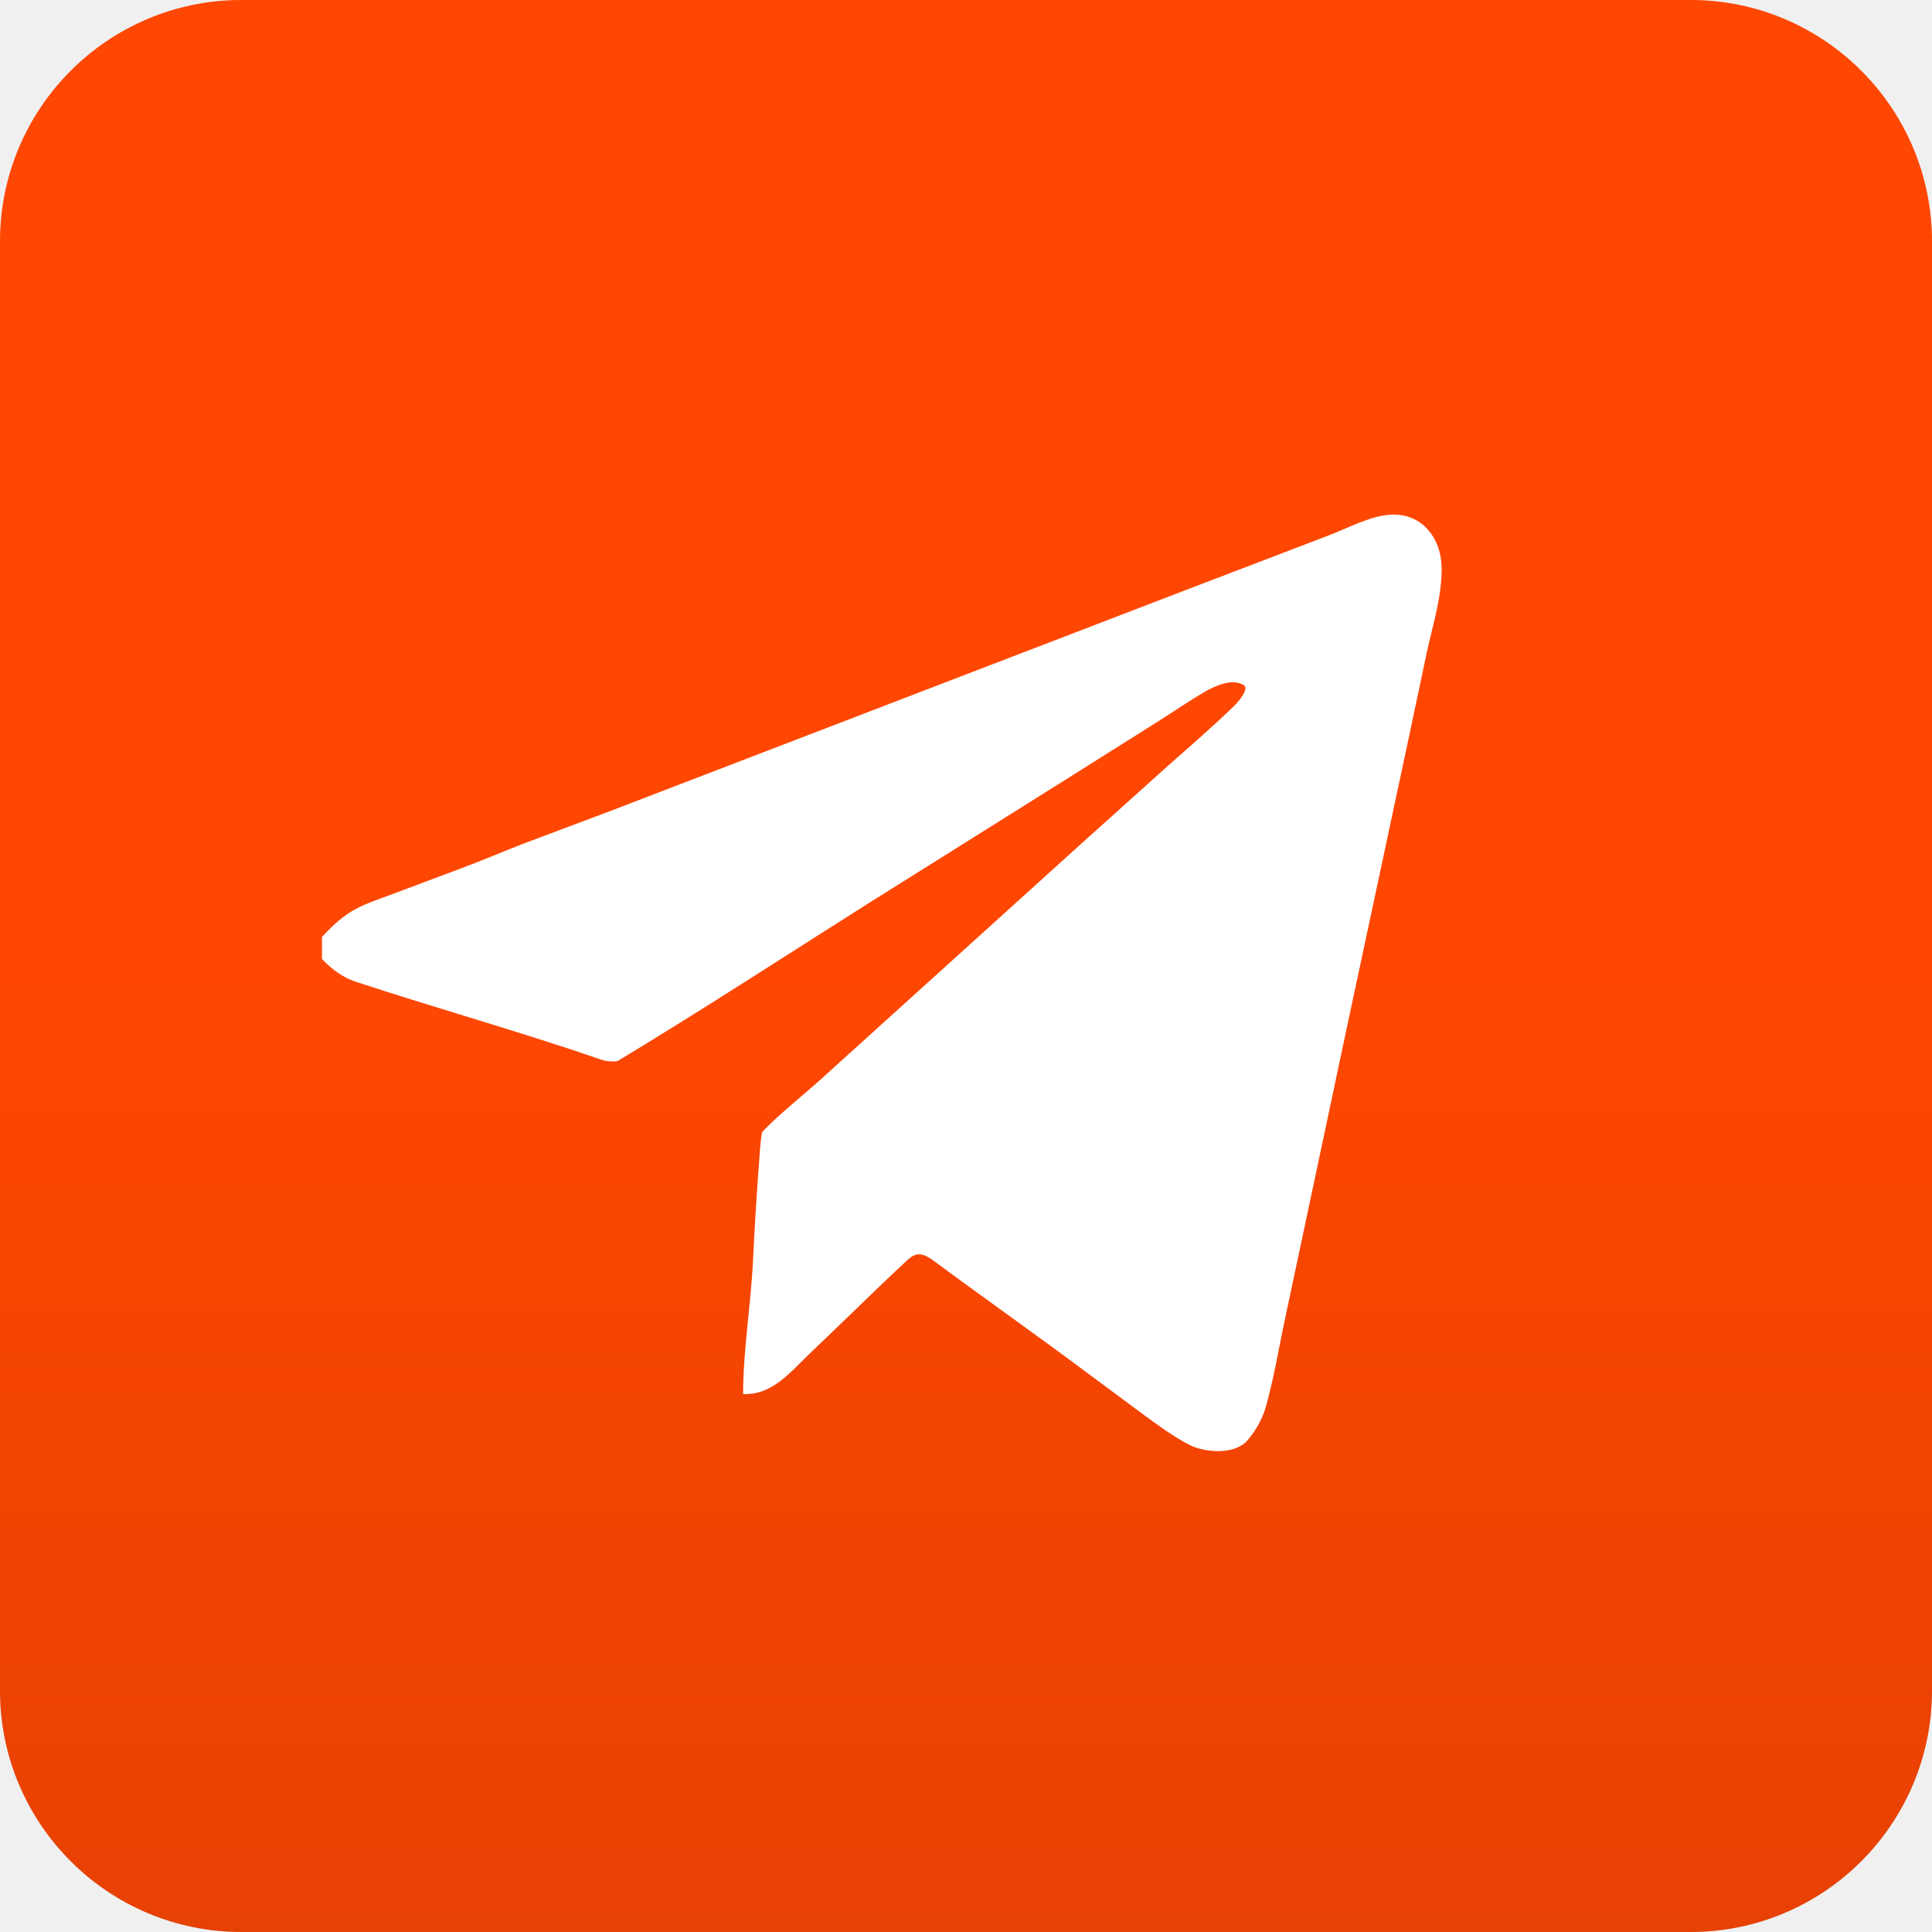
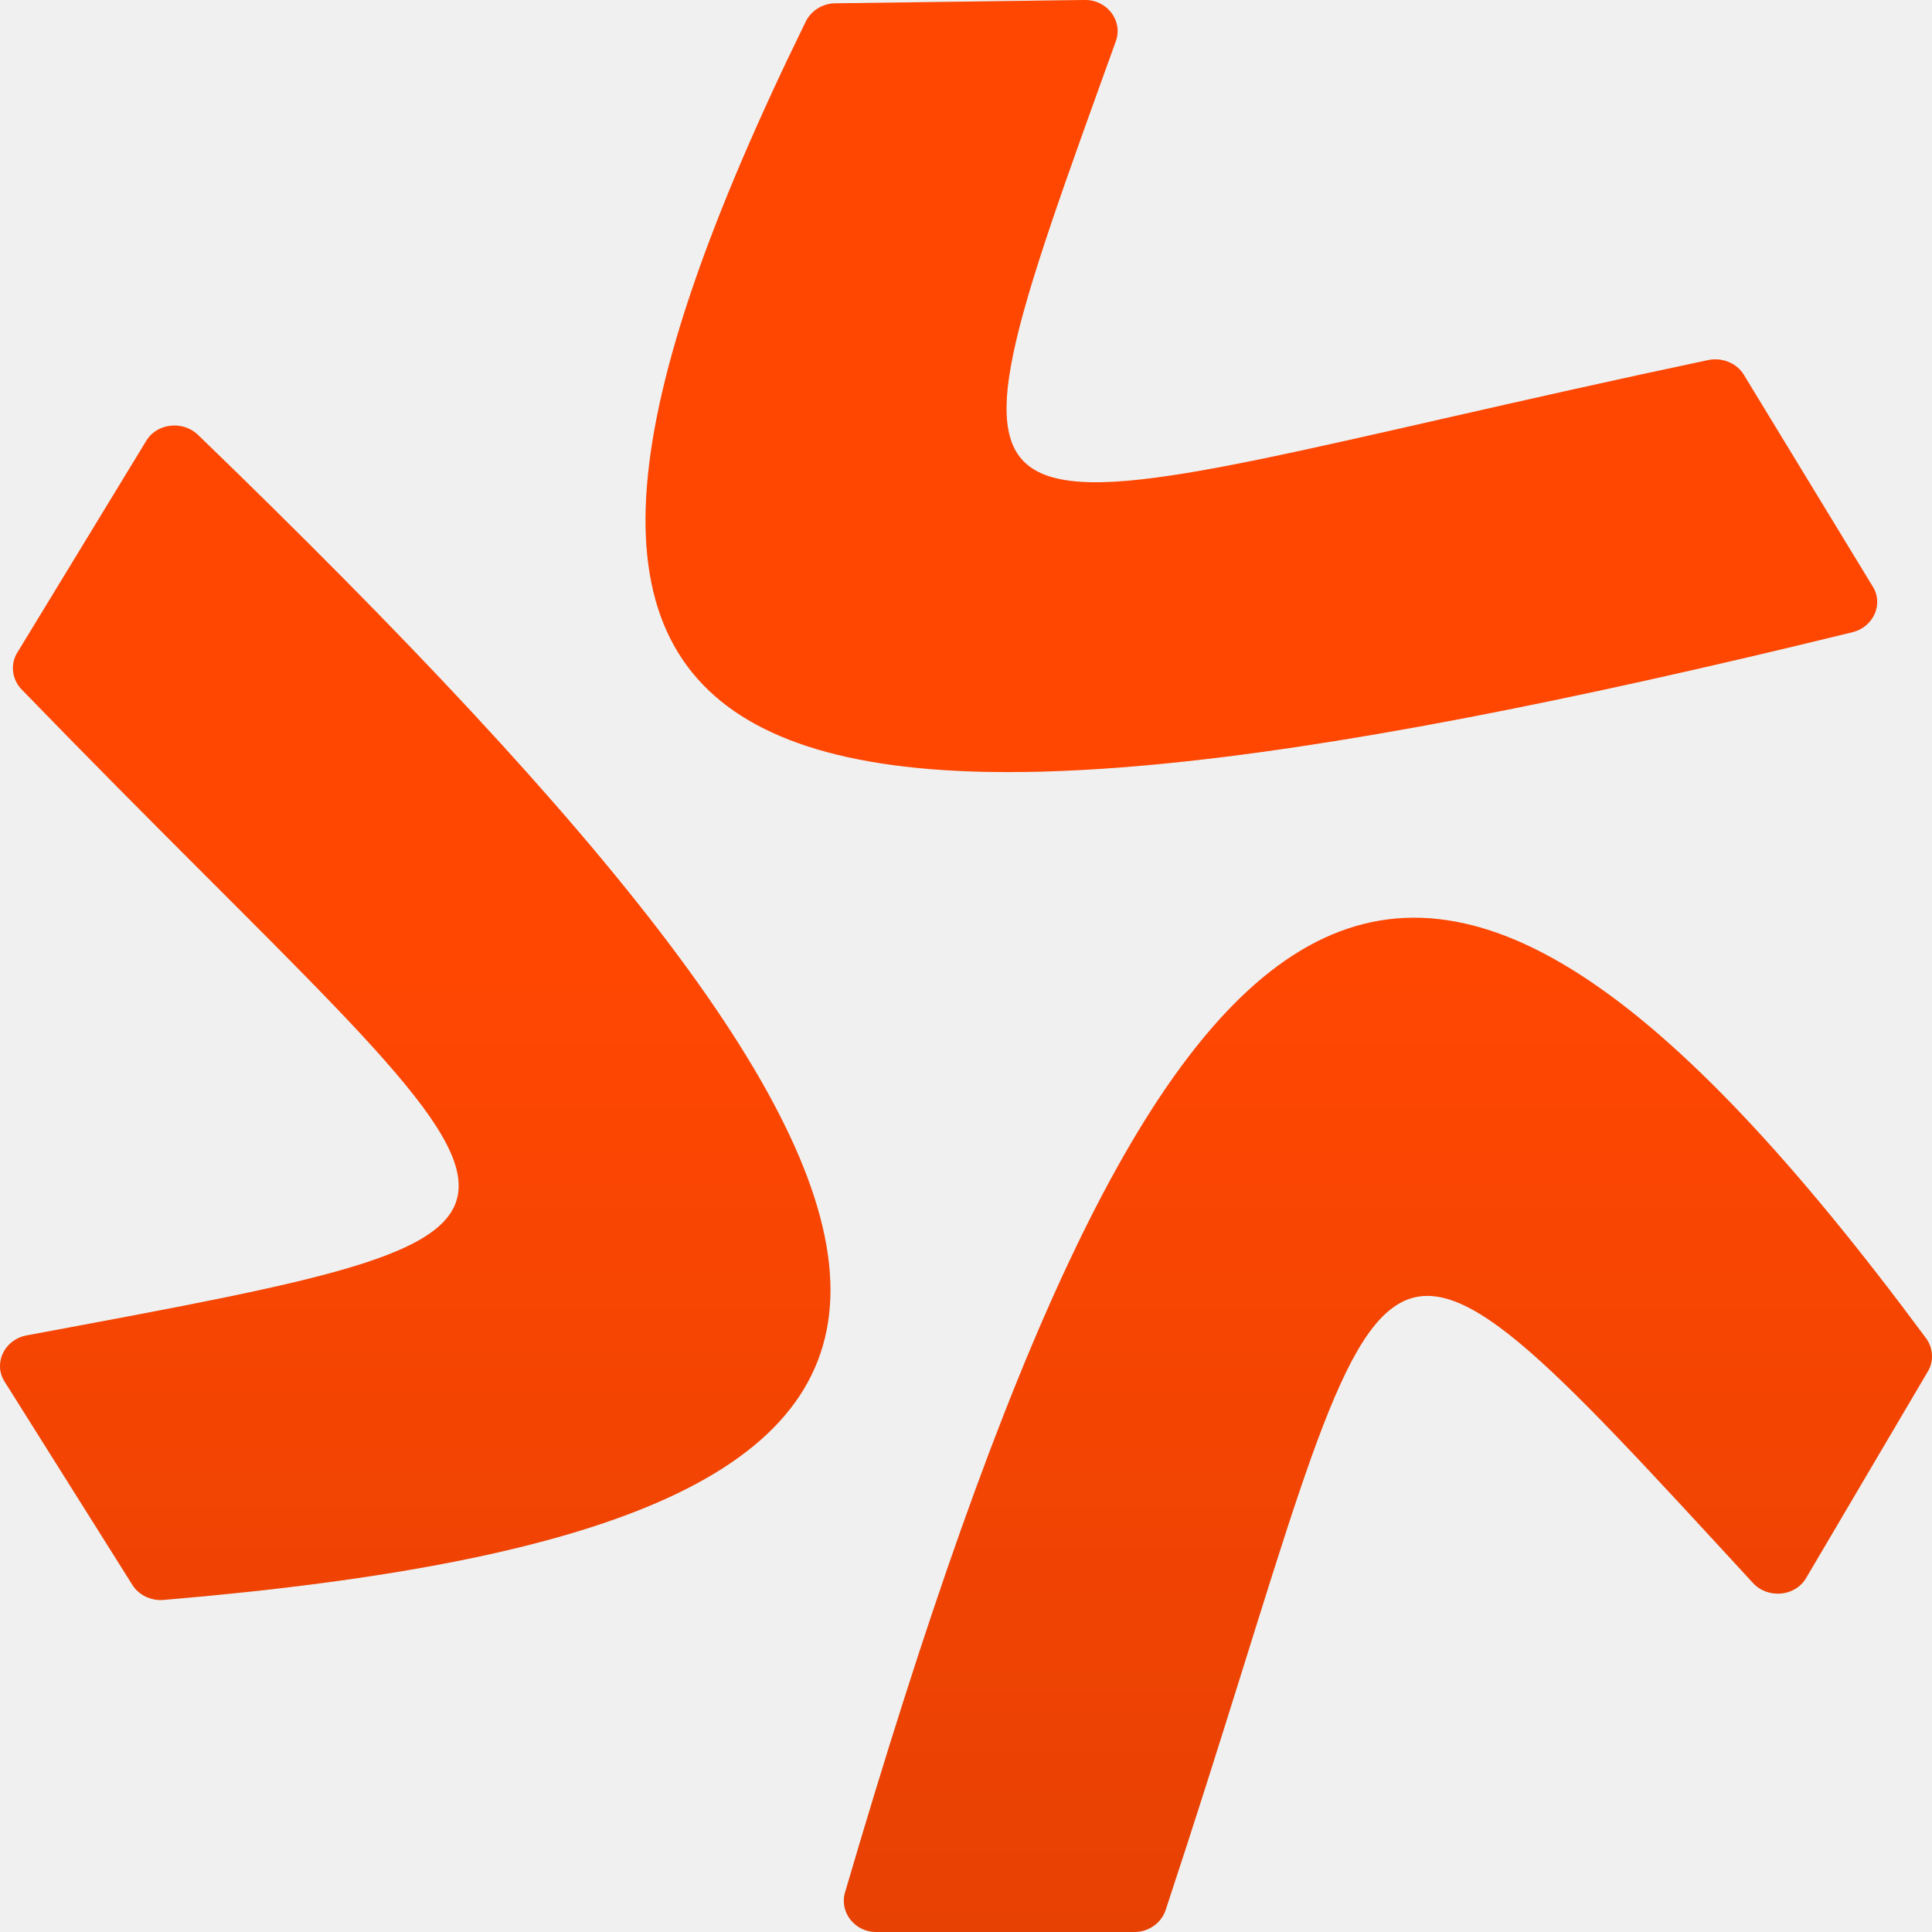
- <svg xmlns="http://www.w3.org/2000/svg" width="96" height="96" viewBox="0 0 96 96" fill="none">
-   <g clip-path="url(#clip0_30_60)">
-     <rect width="96" height="96" rx="12" fill="#D9D9D9" />
-     <rect width="96" height="96" rx="12" fill="url(#paint0_linear_30_60)" />
-     <g clip-path="url(#clip1_30_60)">
-       <path d="M16 46.555C17.336 45.119 17.895 45.03 19.664 44.366L22.923 43.144C23.952 42.762 25.01 42.307 26.041 41.909L30.311 40.305L58.972 29.299L65.96 26.628C66.933 26.265 68.032 25.651 69.055 25.577C70.651 25.462 71.623 26.741 71.634 28.233C71.644 29.664 71.213 30.977 70.909 32.363L69.946 36.914L66.898 51.185L63.945 65.1C63.597 66.661 63.352 68.258 62.927 69.808C62.748 70.464 62.438 71.035 61.997 71.559C61.376 72.297 59.897 72.197 59.103 71.796C58.332 71.408 57.426 70.738 56.711 70.212L53.959 68.169C51.454 66.299 48.881 64.491 46.369 62.63C45.917 62.304 45.563 62.17 45.105 62.596C43.49 64.095 41.924 65.658 40.322 67.172C39.307 68.131 38.415 69.329 36.924 69.272C36.925 67.125 37.312 64.807 37.416 62.645C37.485 61.194 37.572 59.742 37.677 58.294C37.735 57.687 37.754 56.854 37.868 56.264C38.448 55.591 40.048 54.3 40.771 53.644L53.664 41.98L58.05 38.038C59.166 37.053 60.303 36.072 61.368 35.032C61.524 34.88 62.077 34.229 61.817 34.056C61.259 33.683 60.388 34.073 59.891 34.361C59.084 34.829 58.34 35.345 57.564 35.834L52.47 39.042L43.141 44.892C38.998 47.509 34.871 50.202 30.682 52.726C30.495 52.765 30.113 52.735 29.952 52.679C25.891 51.278 21.749 50.121 17.669 48.78C17.029 48.57 16.454 48.137 16 47.65V46.555Z" fill="white" />
-     </g>
-   </g>
+ <svg xmlns="http://www.w3.org/2000/svg" width="100" height="100" viewBox="0 0 100 100" fill="none">
+   <path d="M99.689 69.264C100.058 69.763 100.106 70.439 99.793 70.971L93.482 81.681C92.915 82.644 91.5 82.767 90.735 81.936C69.185 58.527 72.613 61.764 60.333 98.862C60.114 99.526 59.457 100 58.724 100H45.347C44.237 100 43.441 98.967 43.739 97.953C60.132 42.001 72.703 32.814 99.689 69.264Z" fill="#D9D9D9" />
+   <path d="M99.689 69.264C100.058 69.763 100.106 70.439 99.793 70.971L93.482 81.681C92.915 82.644 91.5 82.767 90.735 81.936C69.185 58.527 72.613 61.764 60.333 98.862C60.114 99.526 59.457 100 58.724 100H45.347C44.237 100 43.441 98.967 43.739 97.953C60.132 42.001 72.703 32.814 99.689 69.264Z" fill="url(#paint0_linear_38_80)" />
+   <path d="M8.469 82.812C7.829 82.866 7.188 82.567 6.859 82.044L0.234 71.505C-0.361 70.558 0.235 69.334 1.375 69.121C33.525 63.125 28.855 64.322 1.121 35.686C0.625 35.174 0.521 34.398 0.887 33.795L7.576 22.808C8.13 21.896 9.472 21.759 10.249 22.51C53.141 63.952 55.244 78.87 8.469 82.812Z" fill="#D9D9D9" />
+   <path d="M8.469 82.812C7.829 82.866 7.188 82.567 6.859 82.044L0.234 71.505C-0.361 70.558 0.235 69.334 1.375 69.121C33.525 63.125 28.855 64.322 1.121 35.686C0.625 35.174 0.521 34.398 0.887 33.795L7.576 22.808C8.13 21.896 9.472 21.759 10.249 22.51C53.141 63.952 55.244 78.87 8.469 82.812Z" fill="url(#paint1_linear_38_80)" />
+   <path d="M41.709 1.111C41.98 0.558 42.573 0.181 43.215 0.172L56.15 0C57.312 -0.015 58.132 1.086 57.756 2.129C47.157 31.535 48.399 27.101 88.412 18.638C89.128 18.487 89.889 18.789 90.256 19.391L96.944 30.379C97.499 31.29 96.954 32.461 95.88 32.724C36.594 47.234 21.92 41.502 41.709 1.111Z" fill="#D9D9D9" />
+   <path d="M41.709 1.111C41.98 0.558 42.573 0.181 43.215 0.172L56.15 0C57.312 -0.015 58.132 1.086 57.756 2.129C47.157 31.535 48.399 27.101 88.412 18.638C89.128 18.487 89.889 18.789 90.256 19.391L96.944 30.379C97.499 31.29 96.954 32.461 95.88 32.724C36.594 47.234 21.92 41.502 41.709 1.111Z" fill="url(#paint2_linear_38_80)" />
  <defs>
-     <linearGradient id="paint0_linear_30_60" x1="48" y1="0" x2="48" y2="96" gradientUnits="userSpaceOnUse">
+     <linearGradient id="paint0_linear_38_80" x1="50" y1="0" x2="50" y2="100" gradientUnits="userSpaceOnUse">
      <stop offset="0.5" stop-color="#FF4702" />
      <stop offset="1" stop-color="#E74103" />
    </linearGradient>
-     <clipPath id="clip0_30_60">
-       <rect width="96" height="96" fill="white" />
-     </clipPath>
-     <clipPath id="clip1_30_60">
-       <rect width="56" height="48" fill="white" transform="translate(16 25)" />
-     </clipPath>
+     <linearGradient id="paint1_linear_38_80" x1="50" y1="0" x2="50" y2="100" gradientUnits="userSpaceOnUse">
+       <stop offset="0.5" stop-color="#FF4702" />
+       <stop offset="1" stop-color="#E74103" />
+     </linearGradient>
+     <linearGradient id="paint2_linear_38_80" x1="50" y1="0" x2="50" y2="100" gradientUnits="userSpaceOnUse">
+       <stop offset="0.5" stop-color="#FF4702" />
+       <stop offset="1" stop-color="#E74103" />
+     </linearGradient>
  </defs>
</svg>
